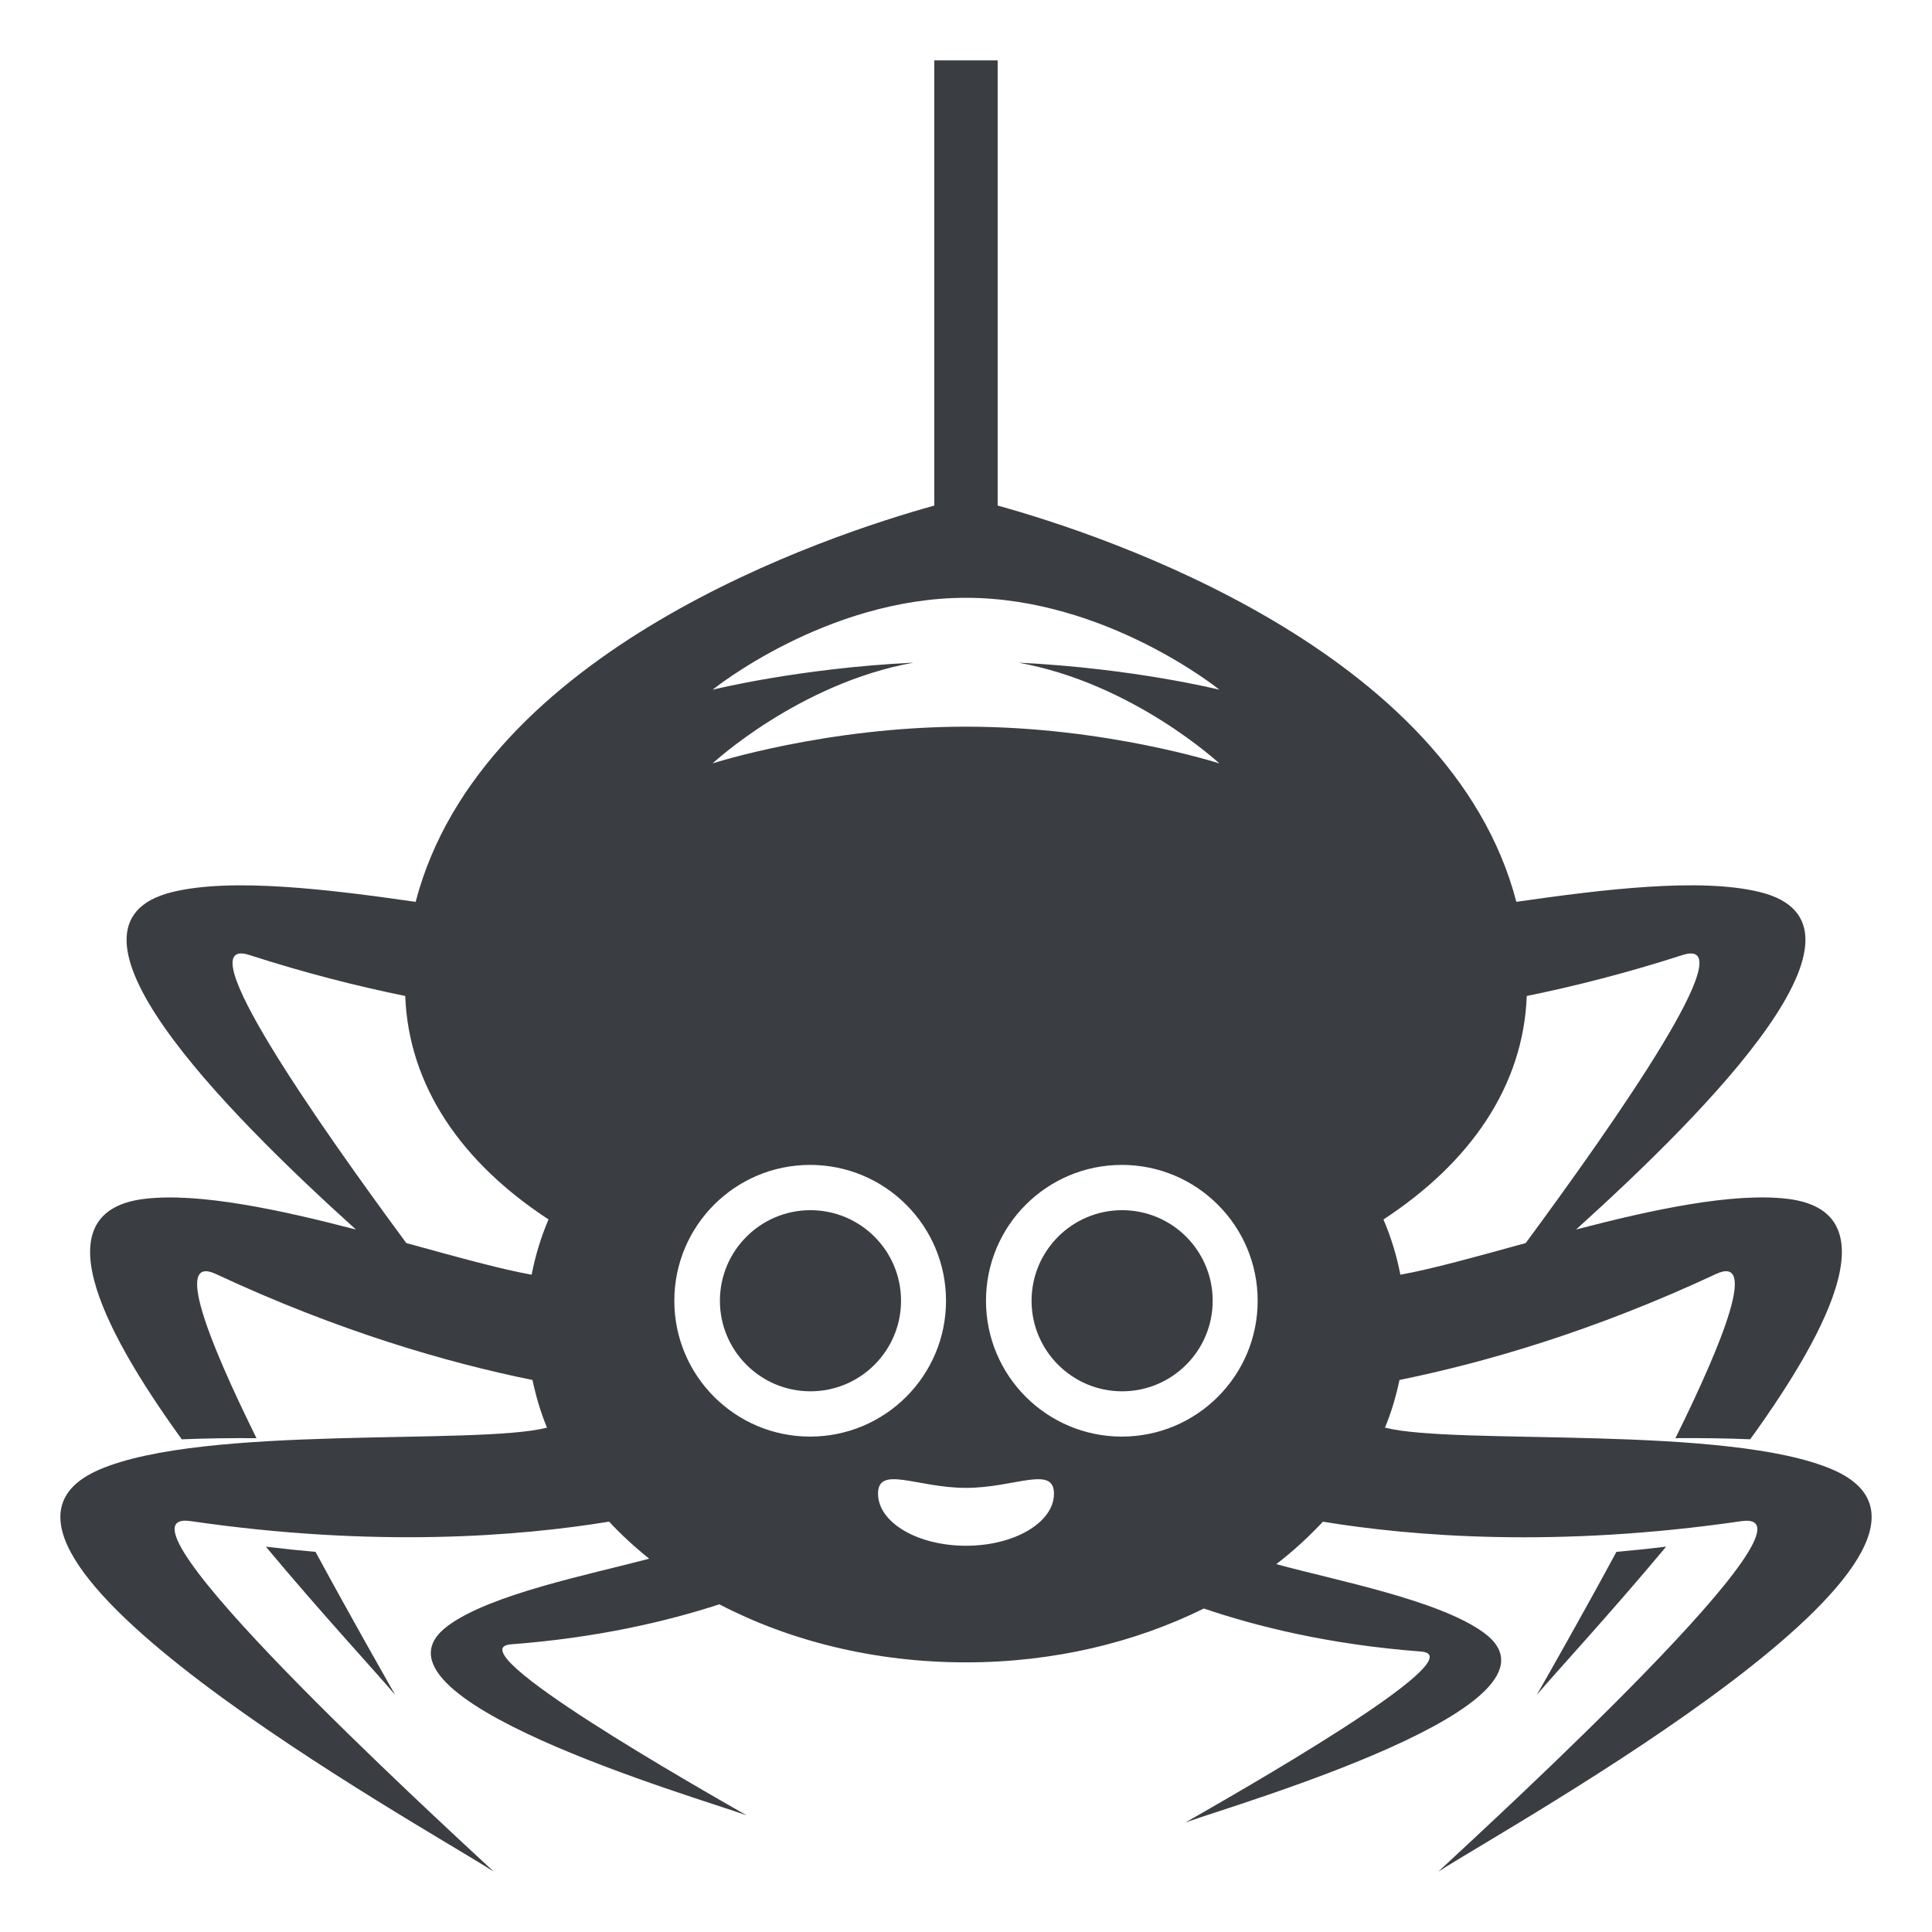
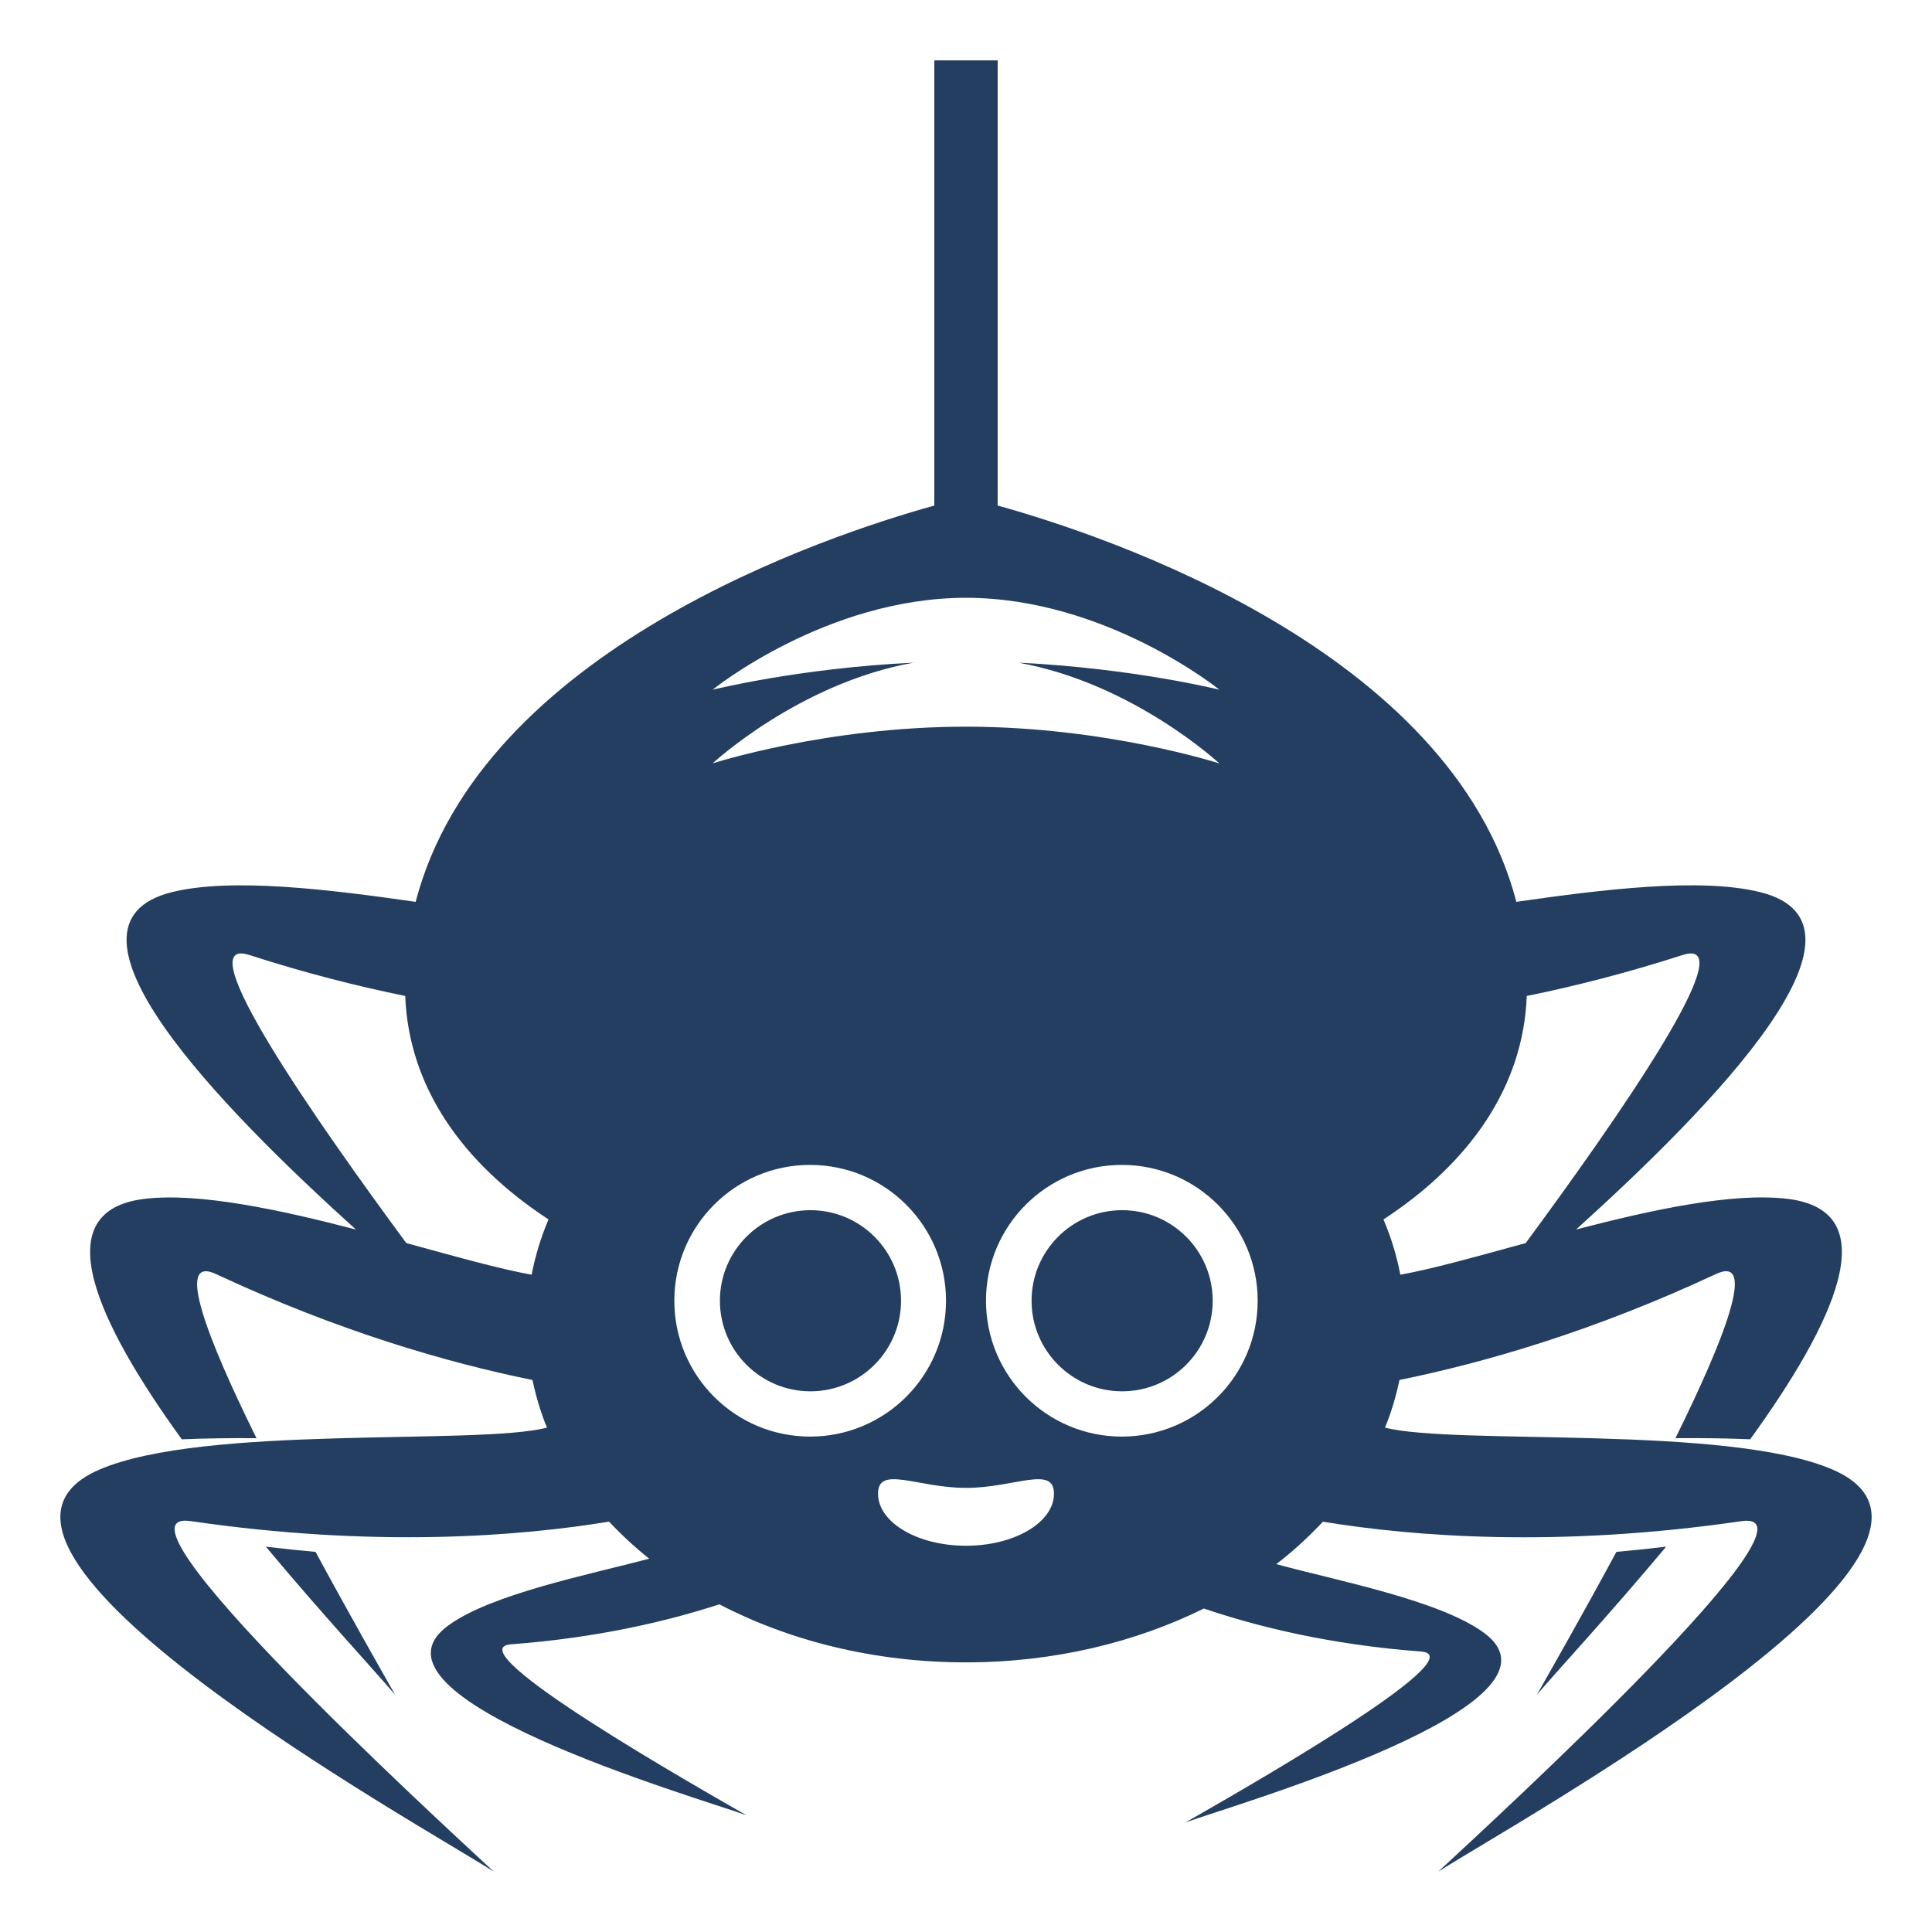
- <svg xmlns="http://www.w3.org/2000/svg" fill="#3a3d42" enable-background="new 0 0 64 64" viewBox="0 0 64 64">
+ <svg xmlns="http://www.w3.org/2000/svg" fill="#233e60" enable-background="new 0 0 64 64" viewBox="0 0 64 64">
  <path d="m53.546 51.407c-1.156 2.141-2.223 4.007-2.636 4.737.594-.709 2.377-2.626 4.283-4.909-.569.069-1.117.126-1.647.172" />
  <path d="m37.171 40.089c-1.655 0-2.999 1.344-2.999 3 0 1.654 1.344 3 2.999 3 1.659 0 3.001-1.346 3.001-3 0-1.656-1.342-3-3.001-3" />
  <path d="m26.846 40.089c-1.654 0-2.998 1.344-2.998 3 0 1.654 1.344 3 2.998 3 1.659 0 3.002-1.346 3.002-3 0-1.656-1.343-3-3.002-3" />
  <path d="m60.717 48.686c-3.471-1.507-12.521-.8-14.838-1.394.213-.511.366-1.04.481-1.579 2.813-.572 6.417-1.61 10.485-3.51 1.373-.642.278 2.156-1.344 5.438.85-.007 1.682.004 2.477.037 2.775-3.838 4.559-7.57 1.229-7.966-1.803-.214-4.461.355-6.997 1.017 4.474-4.043 10.427-10.108 6.089-11.178-1.978-.487-5.218-.086-8.068.323-2.176-8.357-13.642-12.146-17.182-13.127v-14.747h-2.099v14.748c-3.54.98-15.006 4.77-17.181 13.127-2.851-.409-6.091-.811-8.068-.323-4.337 1.069 1.615 7.135 6.089 11.178-2.536-.661-5.195-1.23-6.997-1.017-3.331.396-1.547 4.128 1.228 7.966.795-.033 1.627-.044 2.476-.037-1.622-3.282-2.717-6.08-1.344-5.438 4.069 1.899 7.672 2.938 10.486 3.51.115.539.269 1.068.481 1.579-2.317.594-11.367-.113-14.838 1.394-5.961 2.588 10.657 11.758 13.074 13.313-1.918-1.783-13.122-12.061-10.038-11.611 6.108.891 10.895.503 13.858.017.406.434.85.844 1.33 1.228-2.023.534-5.247 1.175-6.665 2.219-3.22 2.373 8.197 5.668 9.888 6.281-1.424-.82-9.73-5.518-7.799-5.664 2.875-.216 5.193-.769 6.899-1.325 2.331 1.213 5.142 1.923 8.171 1.923 2.906 0 5.607-.66 7.88-1.784 1.729.589 4.146 1.195 7.192 1.425 1.928.145-6.375 4.842-7.802 5.662 1.692-.613 13.106-3.908 9.89-6.281-1.473-1.083-4.882-1.73-6.882-2.276.566-.433 1.077-.907 1.546-1.406 2.963.486 7.75.874 13.857-.017 3.084-.449-8.119 9.828-10.038 11.611 2.417-1.557 19.037-10.727 13.074-13.316m-43.106-6.46c-1.03-.182-2.508-.597-4.152-1.048-2.961-4.015-7.308-10.223-5.198-9.542 1.839.593 3.567 1.032 5.163 1.357.113 3.002 1.887 5.533 4.747 7.402-.253.59-.437 1.202-.56 1.831m5.995-19.378s3.757-3.045 8.394-3.045 8.395 3.045 8.395 3.045-2.855-.713-6.657-.896c3.801.683 6.655 3.338 6.655 3.338s-3.758-1.218-8.393-1.218c-4.637 0-8.395 1.217-8.395 1.217s2.855-2.655 6.657-3.338c-3.801.184-6.656.897-6.656.897m-1.268 20.241c0-2.485 2.014-4.5 4.498-4.5 2.486 0 4.502 2.015 4.502 4.5 0 2.486-2.016 4.5-4.502 4.5-2.484 0-4.498-2.014-4.498-4.5m9.662 8.116c-1.61 0-2.914-.773-2.914-1.726 0-.95 1.304-.191 2.914-.191 1.609 0 2.914-.759 2.914.191 0 .953-1.305 1.726-2.914 1.726m5.162-3.616c-2.485 0-4.5-2.014-4.5-4.5 0-2.485 2.015-4.5 4.5-4.5 2.484 0 4.5 2.015 4.5 4.5 0 2.486-2.016 4.5-4.5 4.5m13.414-14.596c1.596-.325 3.324-.765 5.163-1.357 2.109-.681-2.237 5.527-5.198 9.542-1.645.451-3.122.866-4.152 1.048-.123-.629-.307-1.24-.56-1.83 2.86-1.87 4.634-4.401 4.747-7.403" />
  <path d="m13.09 56.145c-.413-.73-1.479-2.597-2.637-4.737-.529-.046-1.077-.104-1.646-.172 1.906 2.283 3.689 4.2 4.283 4.909" />
</svg>
